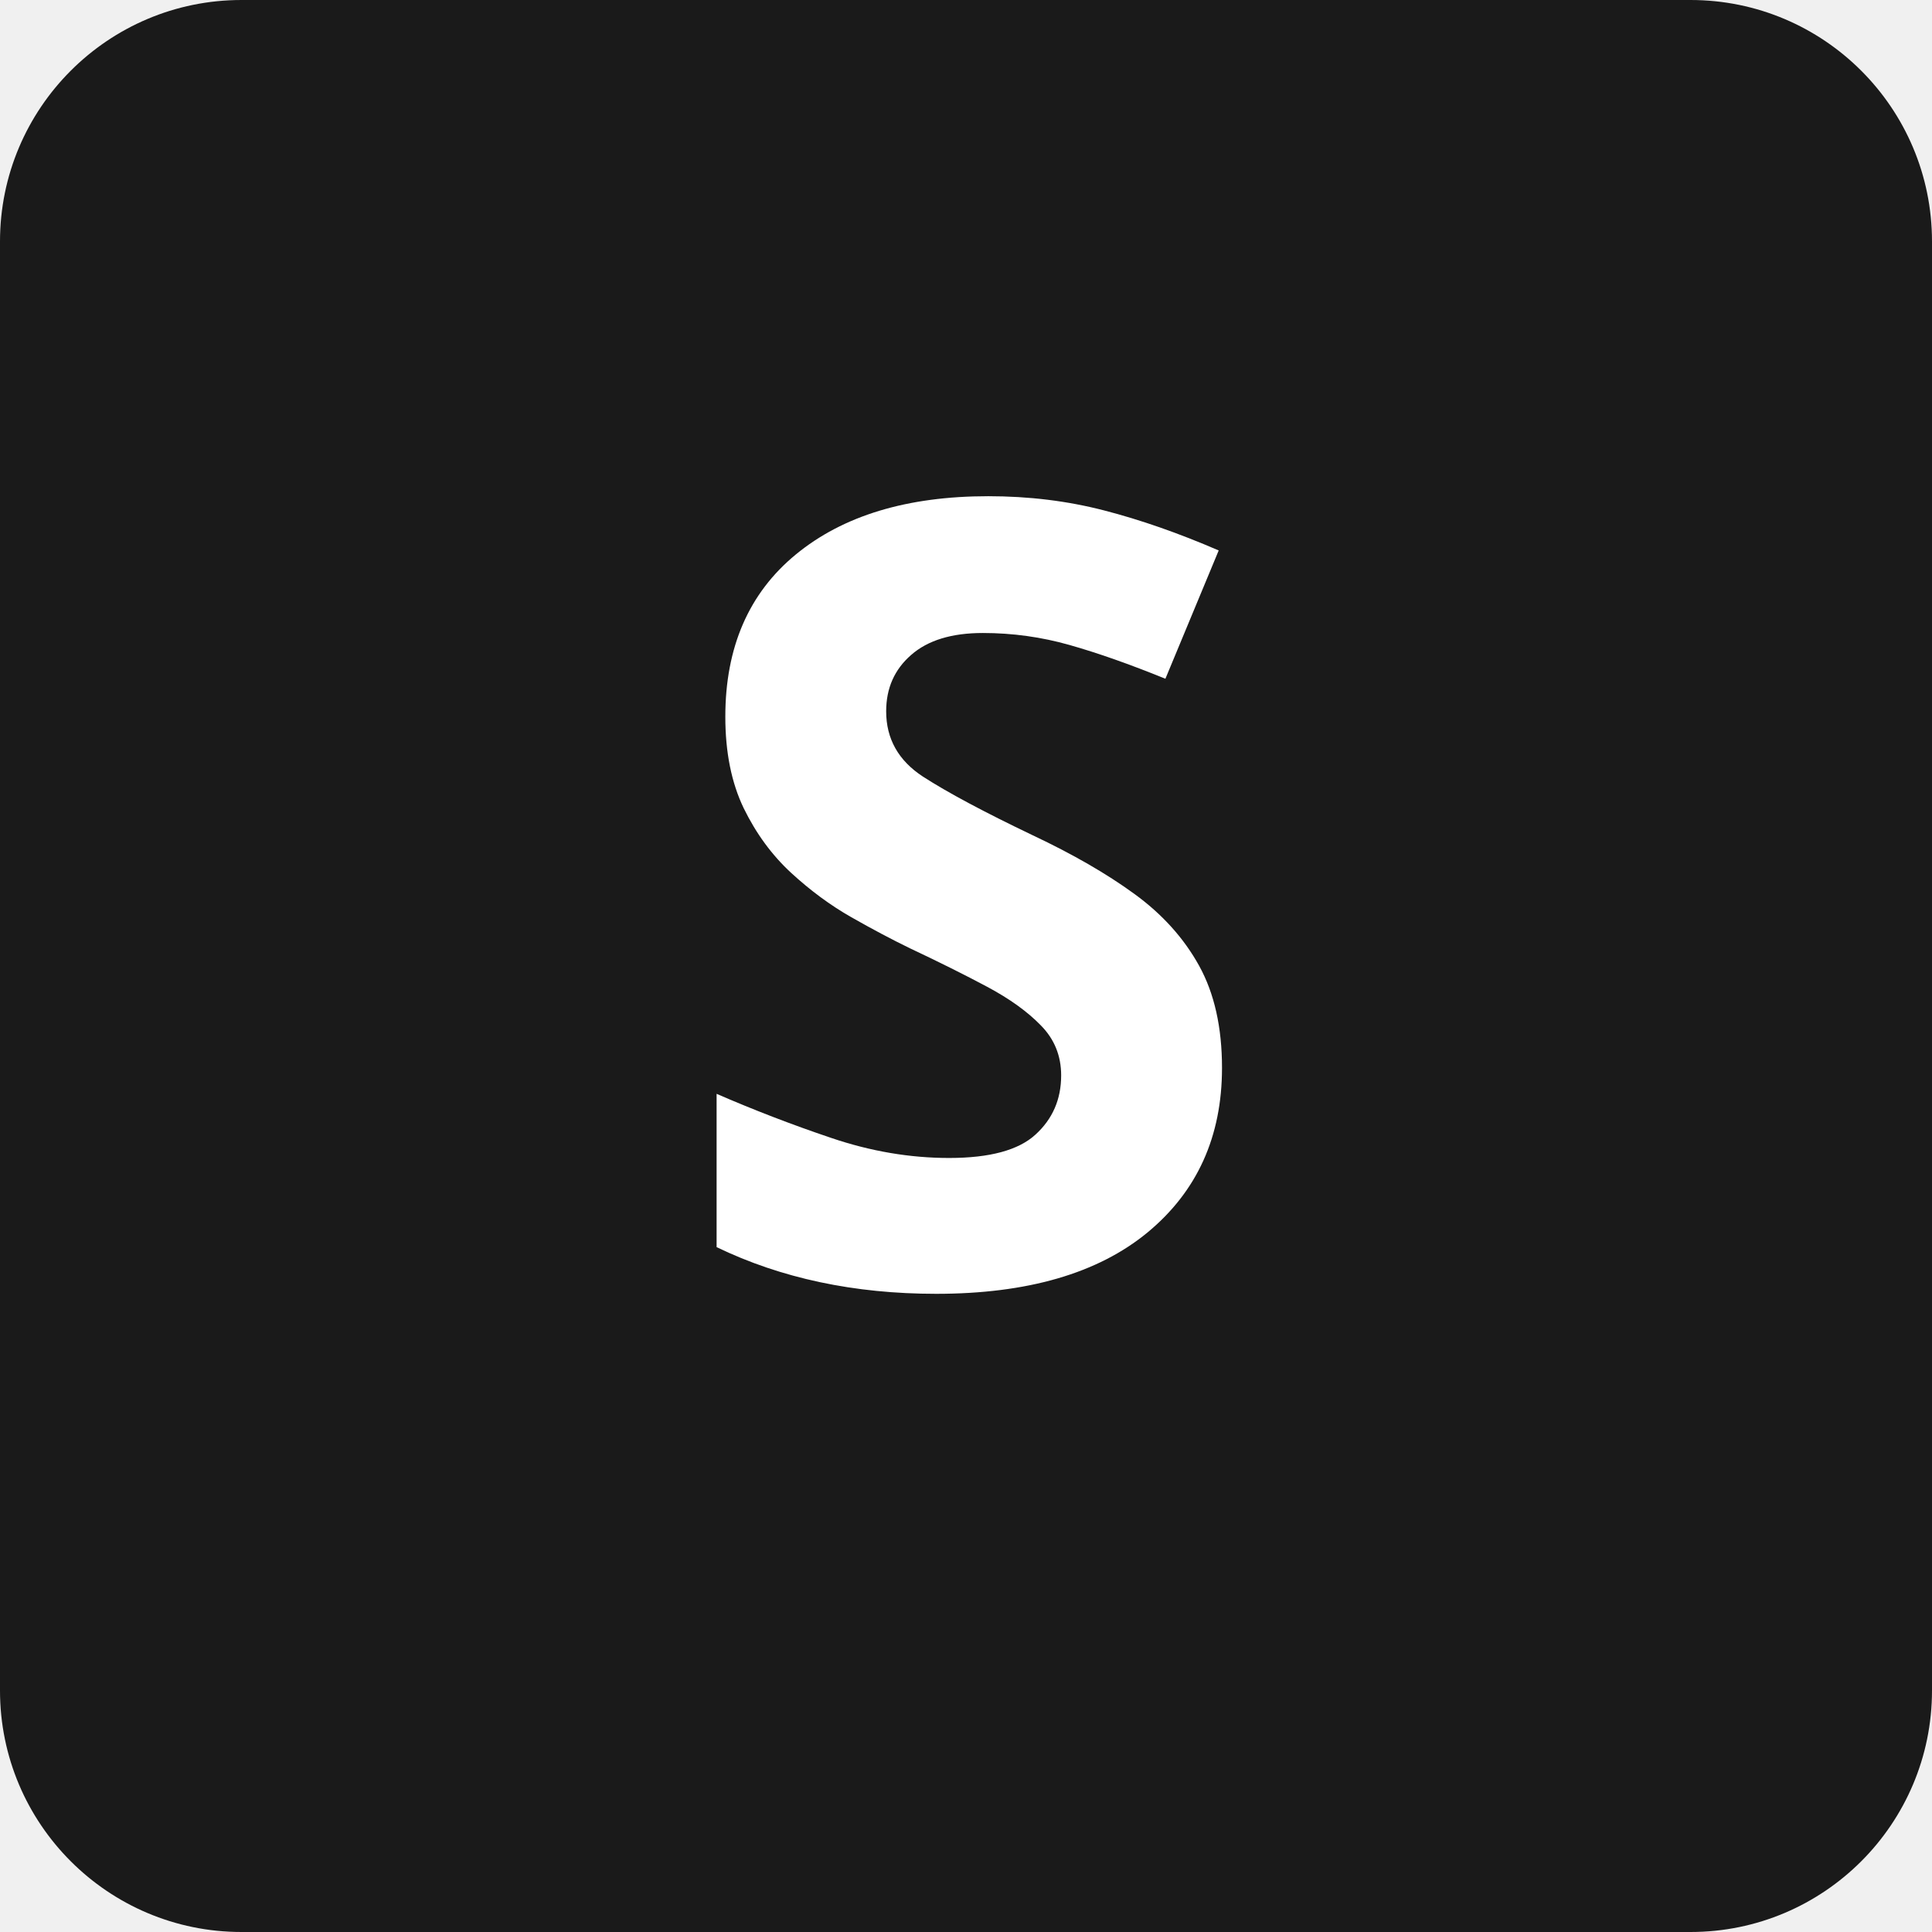
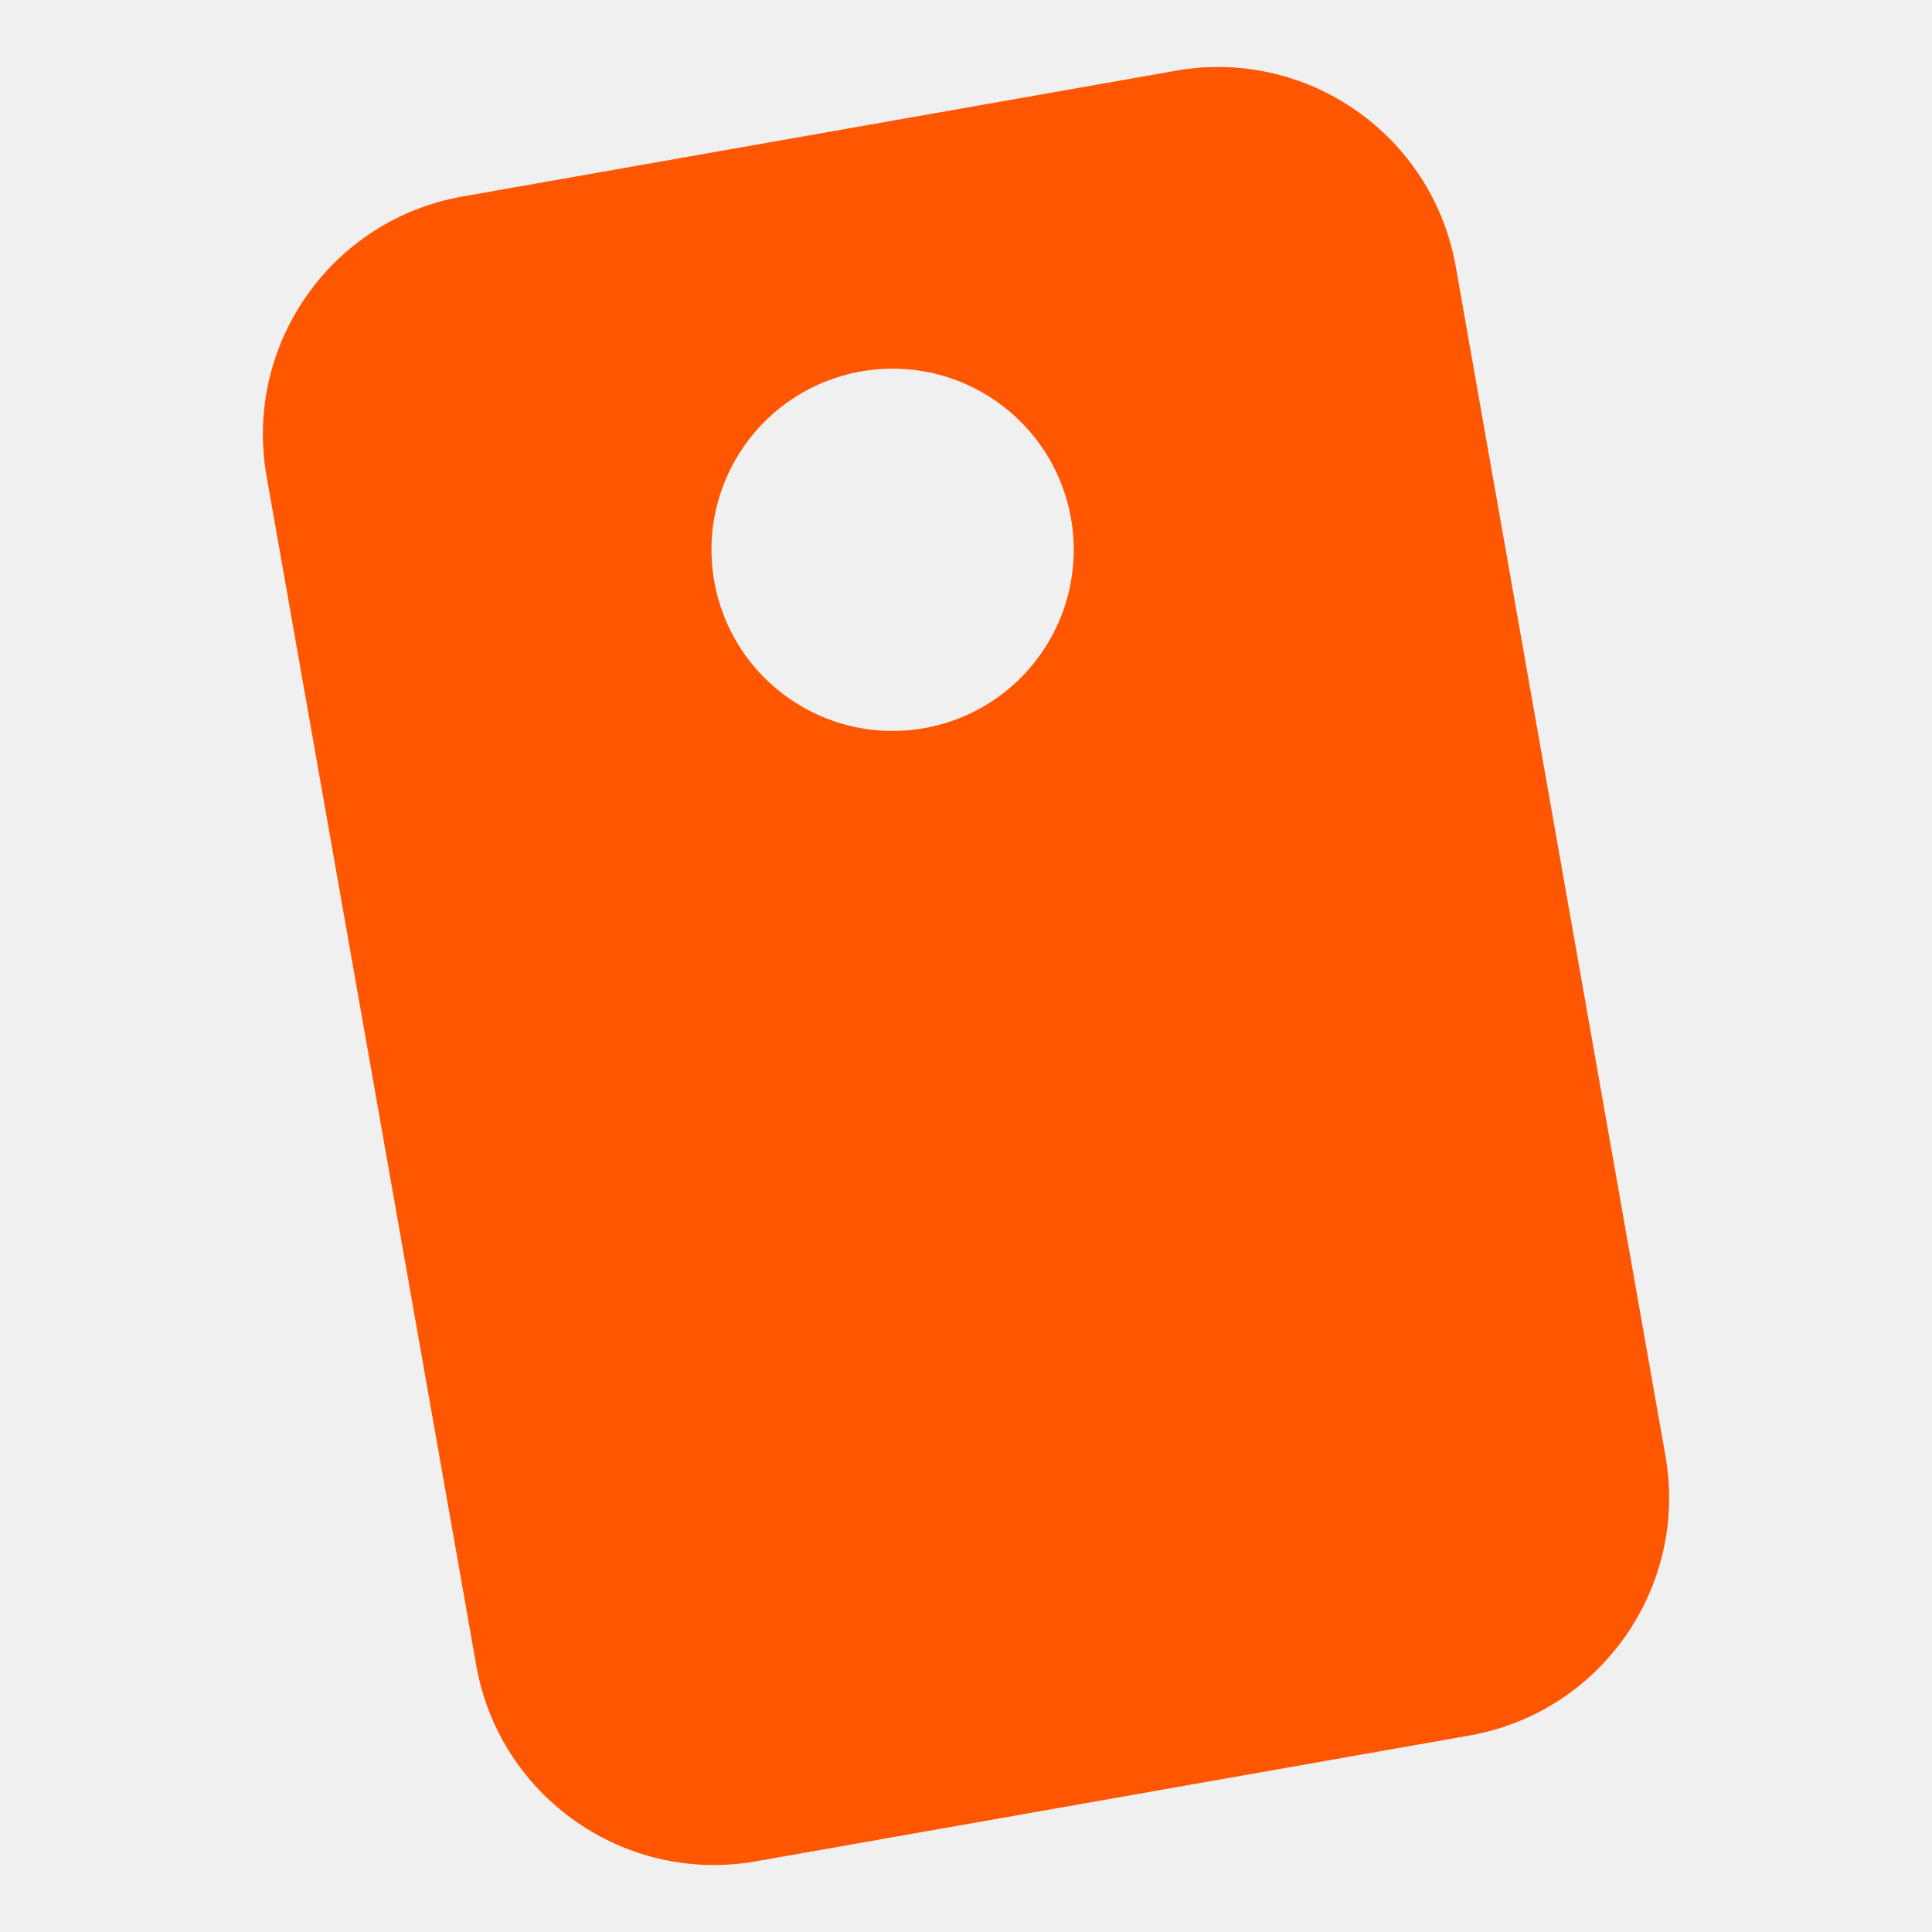
- <svg xmlns="http://www.w3.org/2000/svg" viewBox="0 0 128 128">
-   <rect width="128" height="128" rx="16" fill="#1a1a1a" />
-   <text x="64" y="85" font-family="system-ui, sans-serif" font-size="72" font-weight="700" fill="white" text-anchor="middle">S</text>
+ <svg xmlns="http://www.w3.org/2000/svg" viewBox="0 0 32 32">
+   <defs>
+     <mask id="perfect-center-hole">
+       <rect width="32" height="32" fill="white" />
+       <circle cx="16" cy="9" r="3" fill="black" />
+     </mask>
+   </defs>
+   <g transform="rotate(-10 16 16)">
+     <rect x="6" y="2" width="20" height="28" rx="4" fill="#FF5701" mask="url(#perfect-center-hole)" />
+   </g>
</svg>
